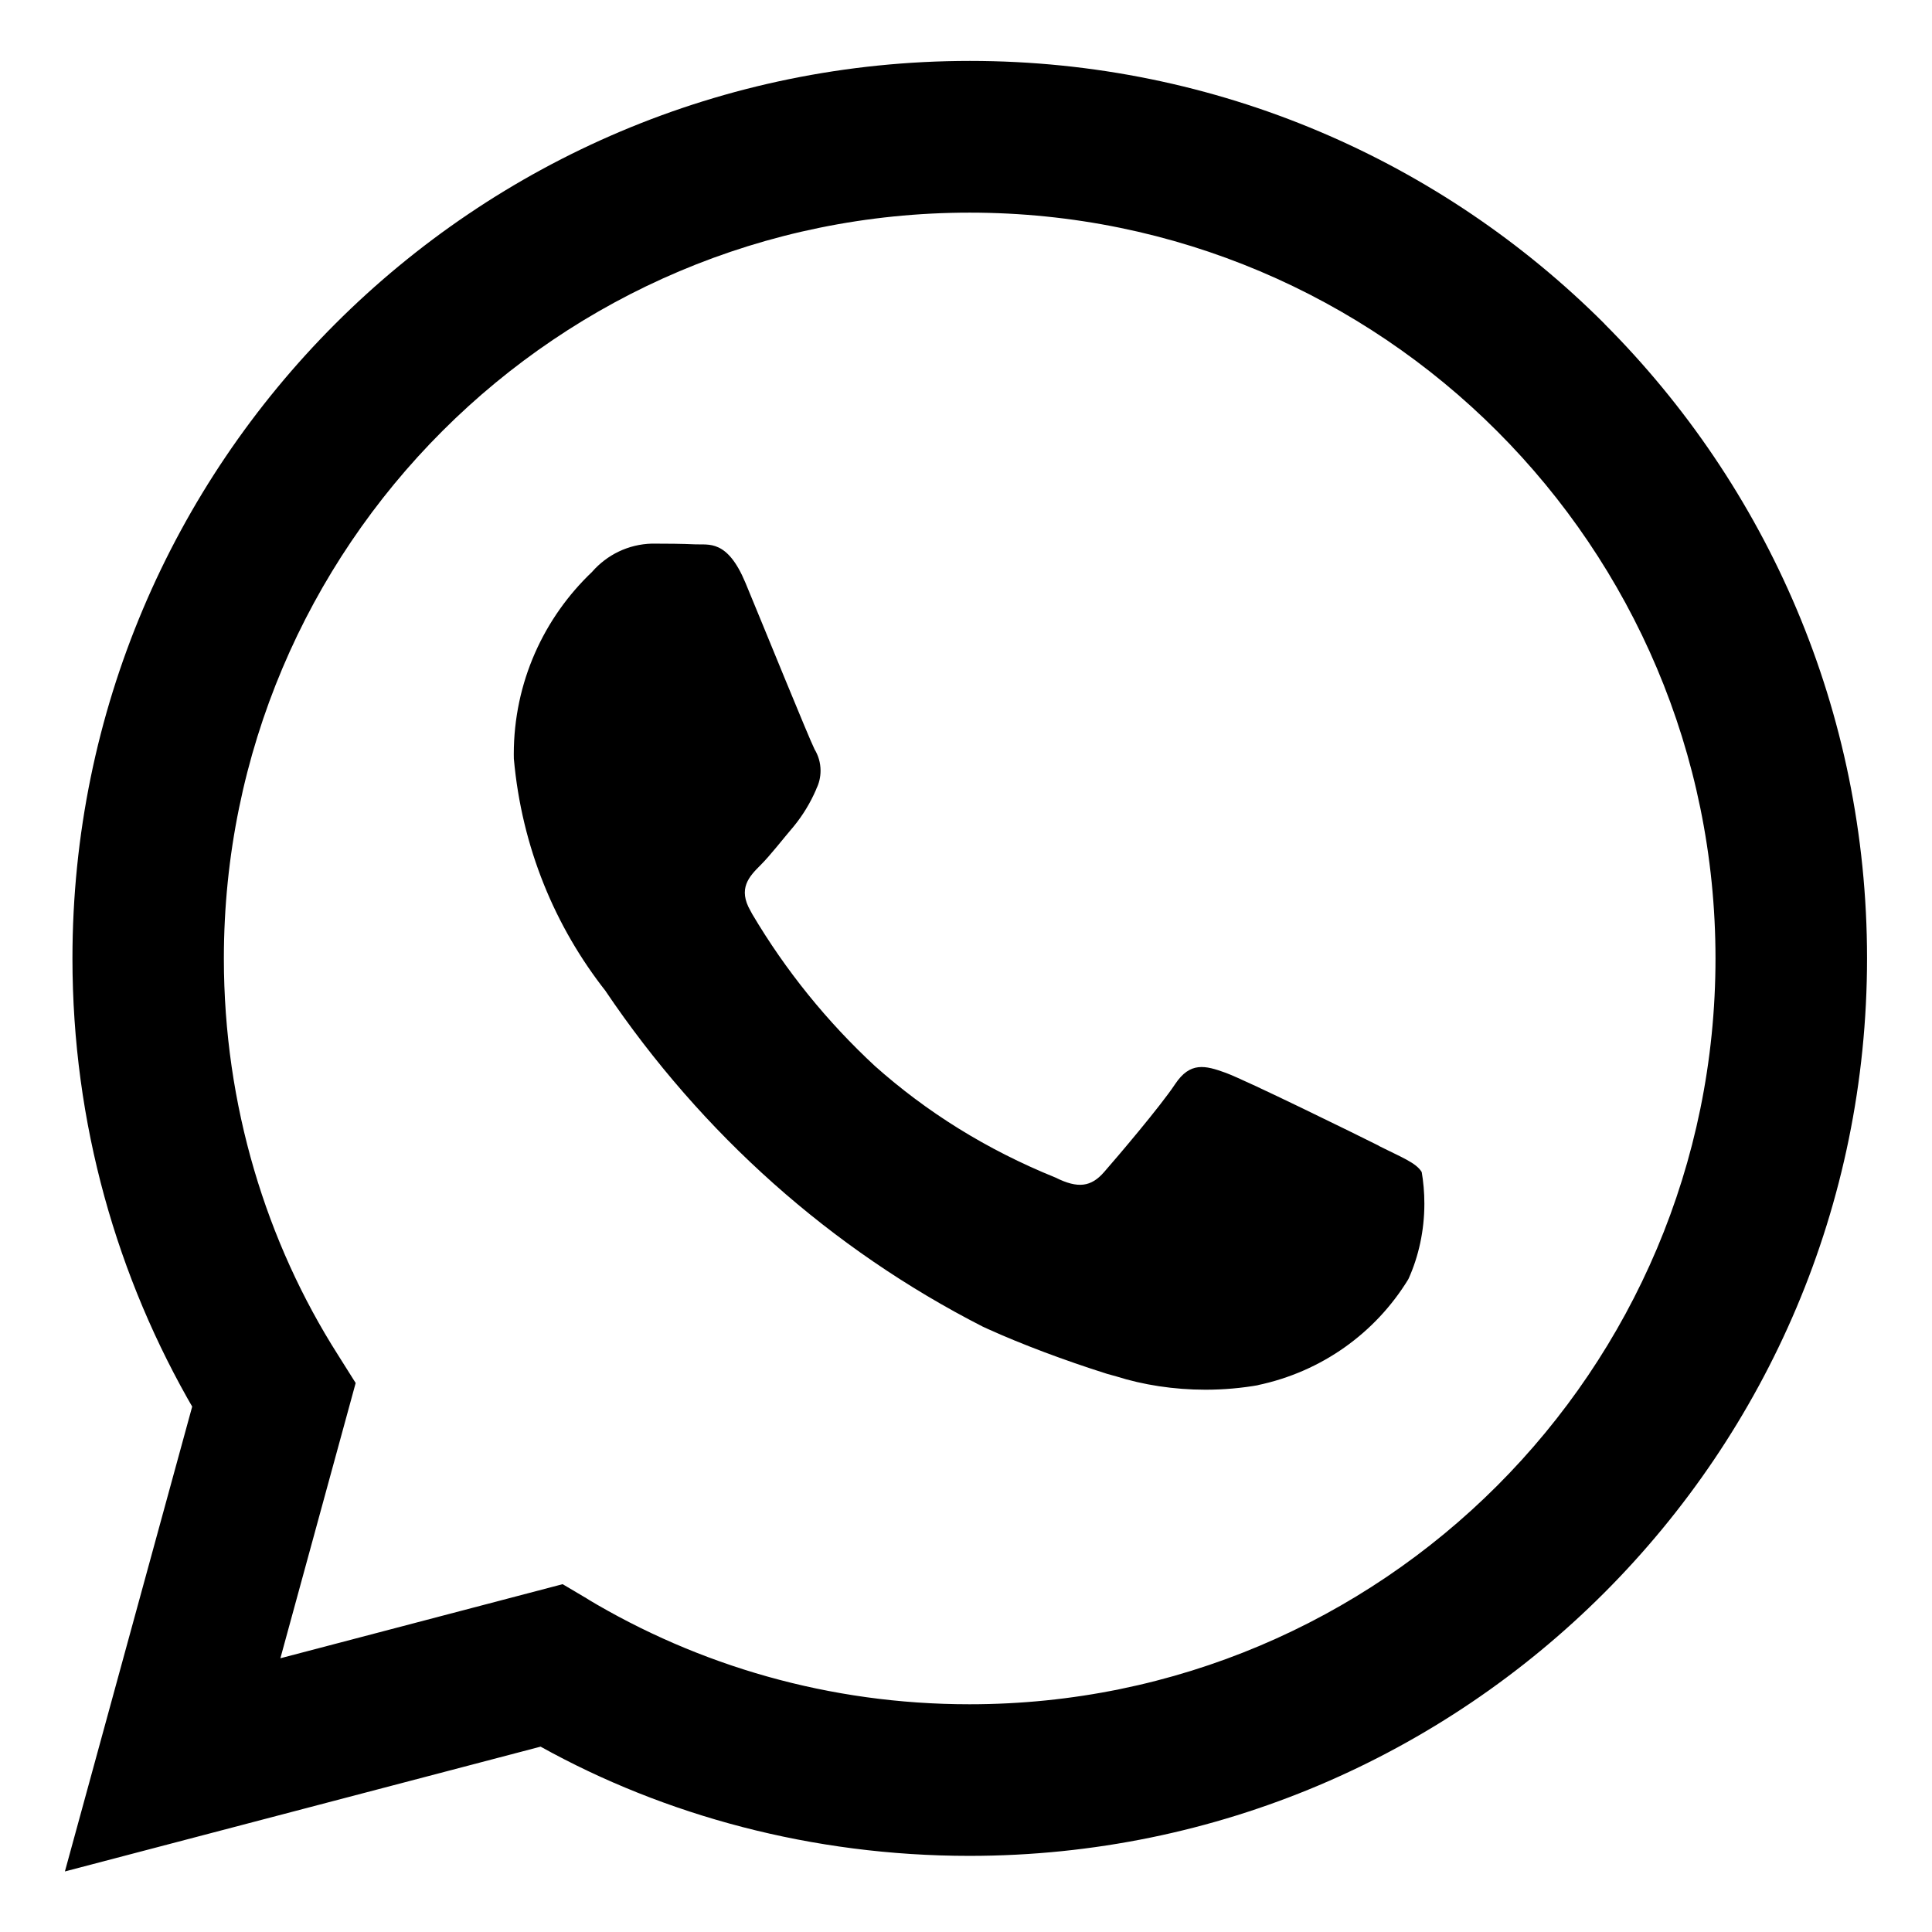
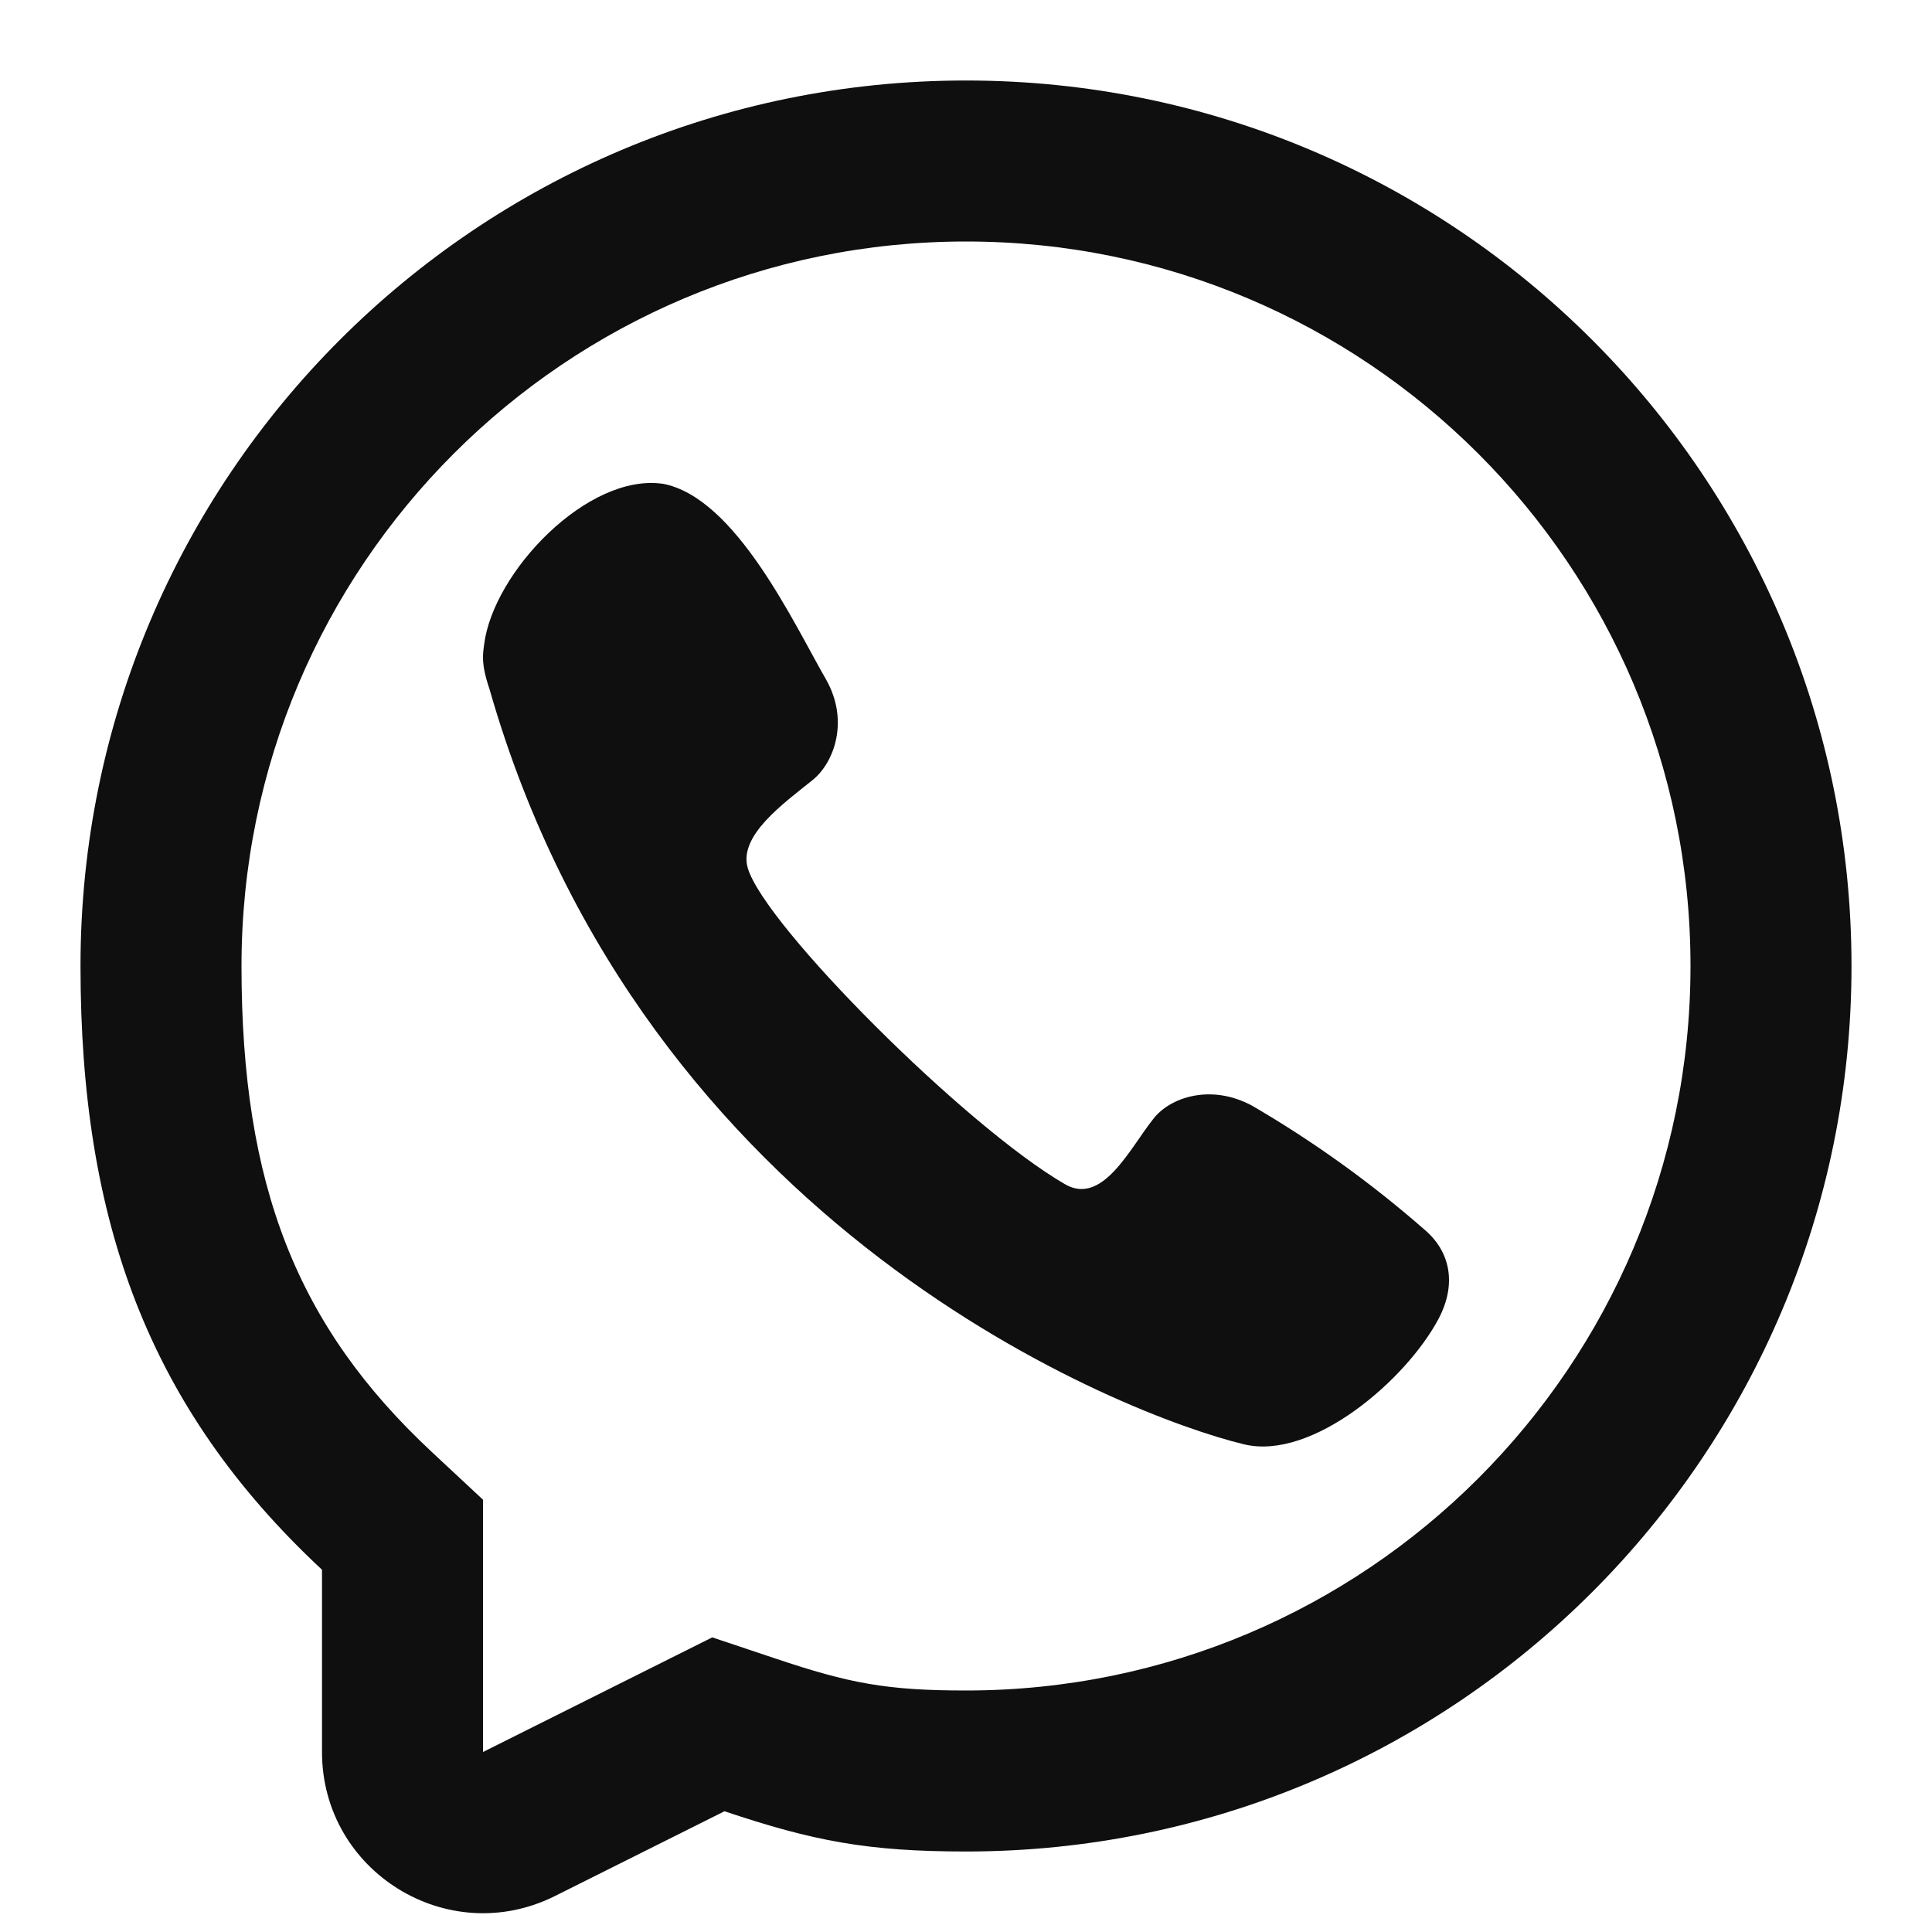
- <svg xmlns="http://www.w3.org/2000/svg" fill="#000000" width="800px" height="800px" viewBox="0 0 32 32" version="1.1">
-   <path d="M26.576 5.363c-2.69-2.69-6.406-4.354-10.511-4.354-8.209 0-14.865 6.655-14.865 14.865 0 2.732 0.737 5.291 2.022 7.491l-0.038-0.070-2.109 7.702 7.879-2.067c2.051 1.139 4.498 1.809 7.102 1.809h0.006c8.209-0.003 14.862-6.659 14.862-14.868 0-4.103-1.662-7.817-4.349-10.507l0 0zM16.062 28.228h-0.005c-0 0-0.001 0-0.001 0-2.319 0-4.489-0.64-6.342-1.753l0.056 0.031-0.451-0.267-4.675 1.227 1.247-4.559-0.294-0.467c-1.185-1.862-1.889-4.131-1.889-6.565 0-6.822 5.531-12.353 12.353-12.353s12.353 5.531 12.353 12.353c0 6.822-5.53 12.353-12.353 12.353h-0zM22.838 18.977c-0.371-0.186-2.197-1.083-2.537-1.208-0.341-0.124-0.589-0.185-0.837 0.187-0.246 0.371-0.958 1.207-1.175 1.455-0.216 0.249-0.434 0.279-0.805 0.094-1.15-0.466-2.138-1.087-2.997-1.852l0.010 0.009c-0.799-0.74-1.484-1.587-2.037-2.521l-0.028-0.052c-0.216-0.371-0.023-0.572 0.162-0.757 0.167-0.166 0.372-0.434 0.557-0.65 0.146-0.179 0.271-0.384 0.366-0.604l0.006-0.017c0.043-0.087 0.068-0.188 0.068-0.296 0-0.131-0.037-0.253-0.101-0.357l0.002 0.003c-0.094-0.186-0.836-2.014-1.145-2.758-0.302-0.724-0.609-0.625-0.836-0.637-0.216-0.010-0.464-0.012-0.712-0.012-0.395 0.010-0.746 0.188-0.988 0.463l-0.001 0.002c-0.802 0.761-1.3 1.834-1.3 3.023 0 0.026 0 0.053 0.001 0.079l-0-0.004c0.131 1.467 0.681 2.784 1.527 3.857l-0.012-0.015c1.604 2.379 3.742 4.282 6.251 5.564l0.094 0.043c0.548 0.248 1.25 0.513 1.968 0.74l0.149 0.041c0.442 0.14 0.951 0.221 1.479 0.221 0.303 0 0.601-0.027 0.889-0.078l-0.031 0.004c1.069-0.223 1.956-0.868 2.497-1.749l0.009-0.017c0.165-0.366 0.261-0.793 0.261-1.242 0-0.185-0.016-0.366-0.047-0.542l0.003 0.019c-0.092-0.155-0.34-0.247-0.712-0.434z" />
+ <svg xmlns="http://www.w3.org/2000/svg" width="800px" height="800px" viewBox="0 0 24 24" fill="none">
+   <g id="SVGRepo_bgCarrier" stroke-width="0" />
+   <g id="SVGRepo_tracerCarrier" stroke-linecap="round" stroke-linejoin="round" />
+   <g id="SVGRepo_iconCarrier">
+     <path d="M6.014 8.006C6.128 7.102 7.303 5.874 8.235 6.01L8.233 6.009C9.141 6.181 9.859 7.743 10.264 8.445C10.55 8.954 10.364 9.47 10.097 9.688C9.736 9.979 9.171 10.38 9.289 10.783C9.5 11.5 12 14 13.23 14.711C13.695 14.98 14.033 14.27 14.321 13.907C14.53 13.627 15.047 13.46 15.555 13.736C16.314 14.178 17.029 14.692 17.69 15.27C18.02 15.546 18.098 15.954 17.869 16.385C17.466 17.144 16.3 18.146 15.454 17.942C13.976 17.587 8 15.27 6.08 8.558C5.972 8.24 6 8.12 6.014 8.006Z" fill="#0F0F0F" />
+     <path fill-rule="evenodd" clip-rule="evenodd" d="M12 23C10.776 23 10.099 22.869 9 22.5L6.894 23.553C5.565 24.218 4 23.251 4 21.764V19.5C1.847 17.492 1 15.177 1 12C1 5.925 5.925 1 12 1C18.075 1 23 5.925 23 12C23 18.075 18.075 23 12 23ZM6 18.63L5.364 18.037C3.691 16.477 3 14.733 3 12C3 7.029 7.029 3 12 3C16.971 3 21 7.029 21 12C21 16.971 16.971 21 12 21C11.014 21 10.552 20.911 9.636 20.604L8.848 20.34L6 21.764V18.63Z" fill="#0F0F0F" />
+   </g>
</svg>
